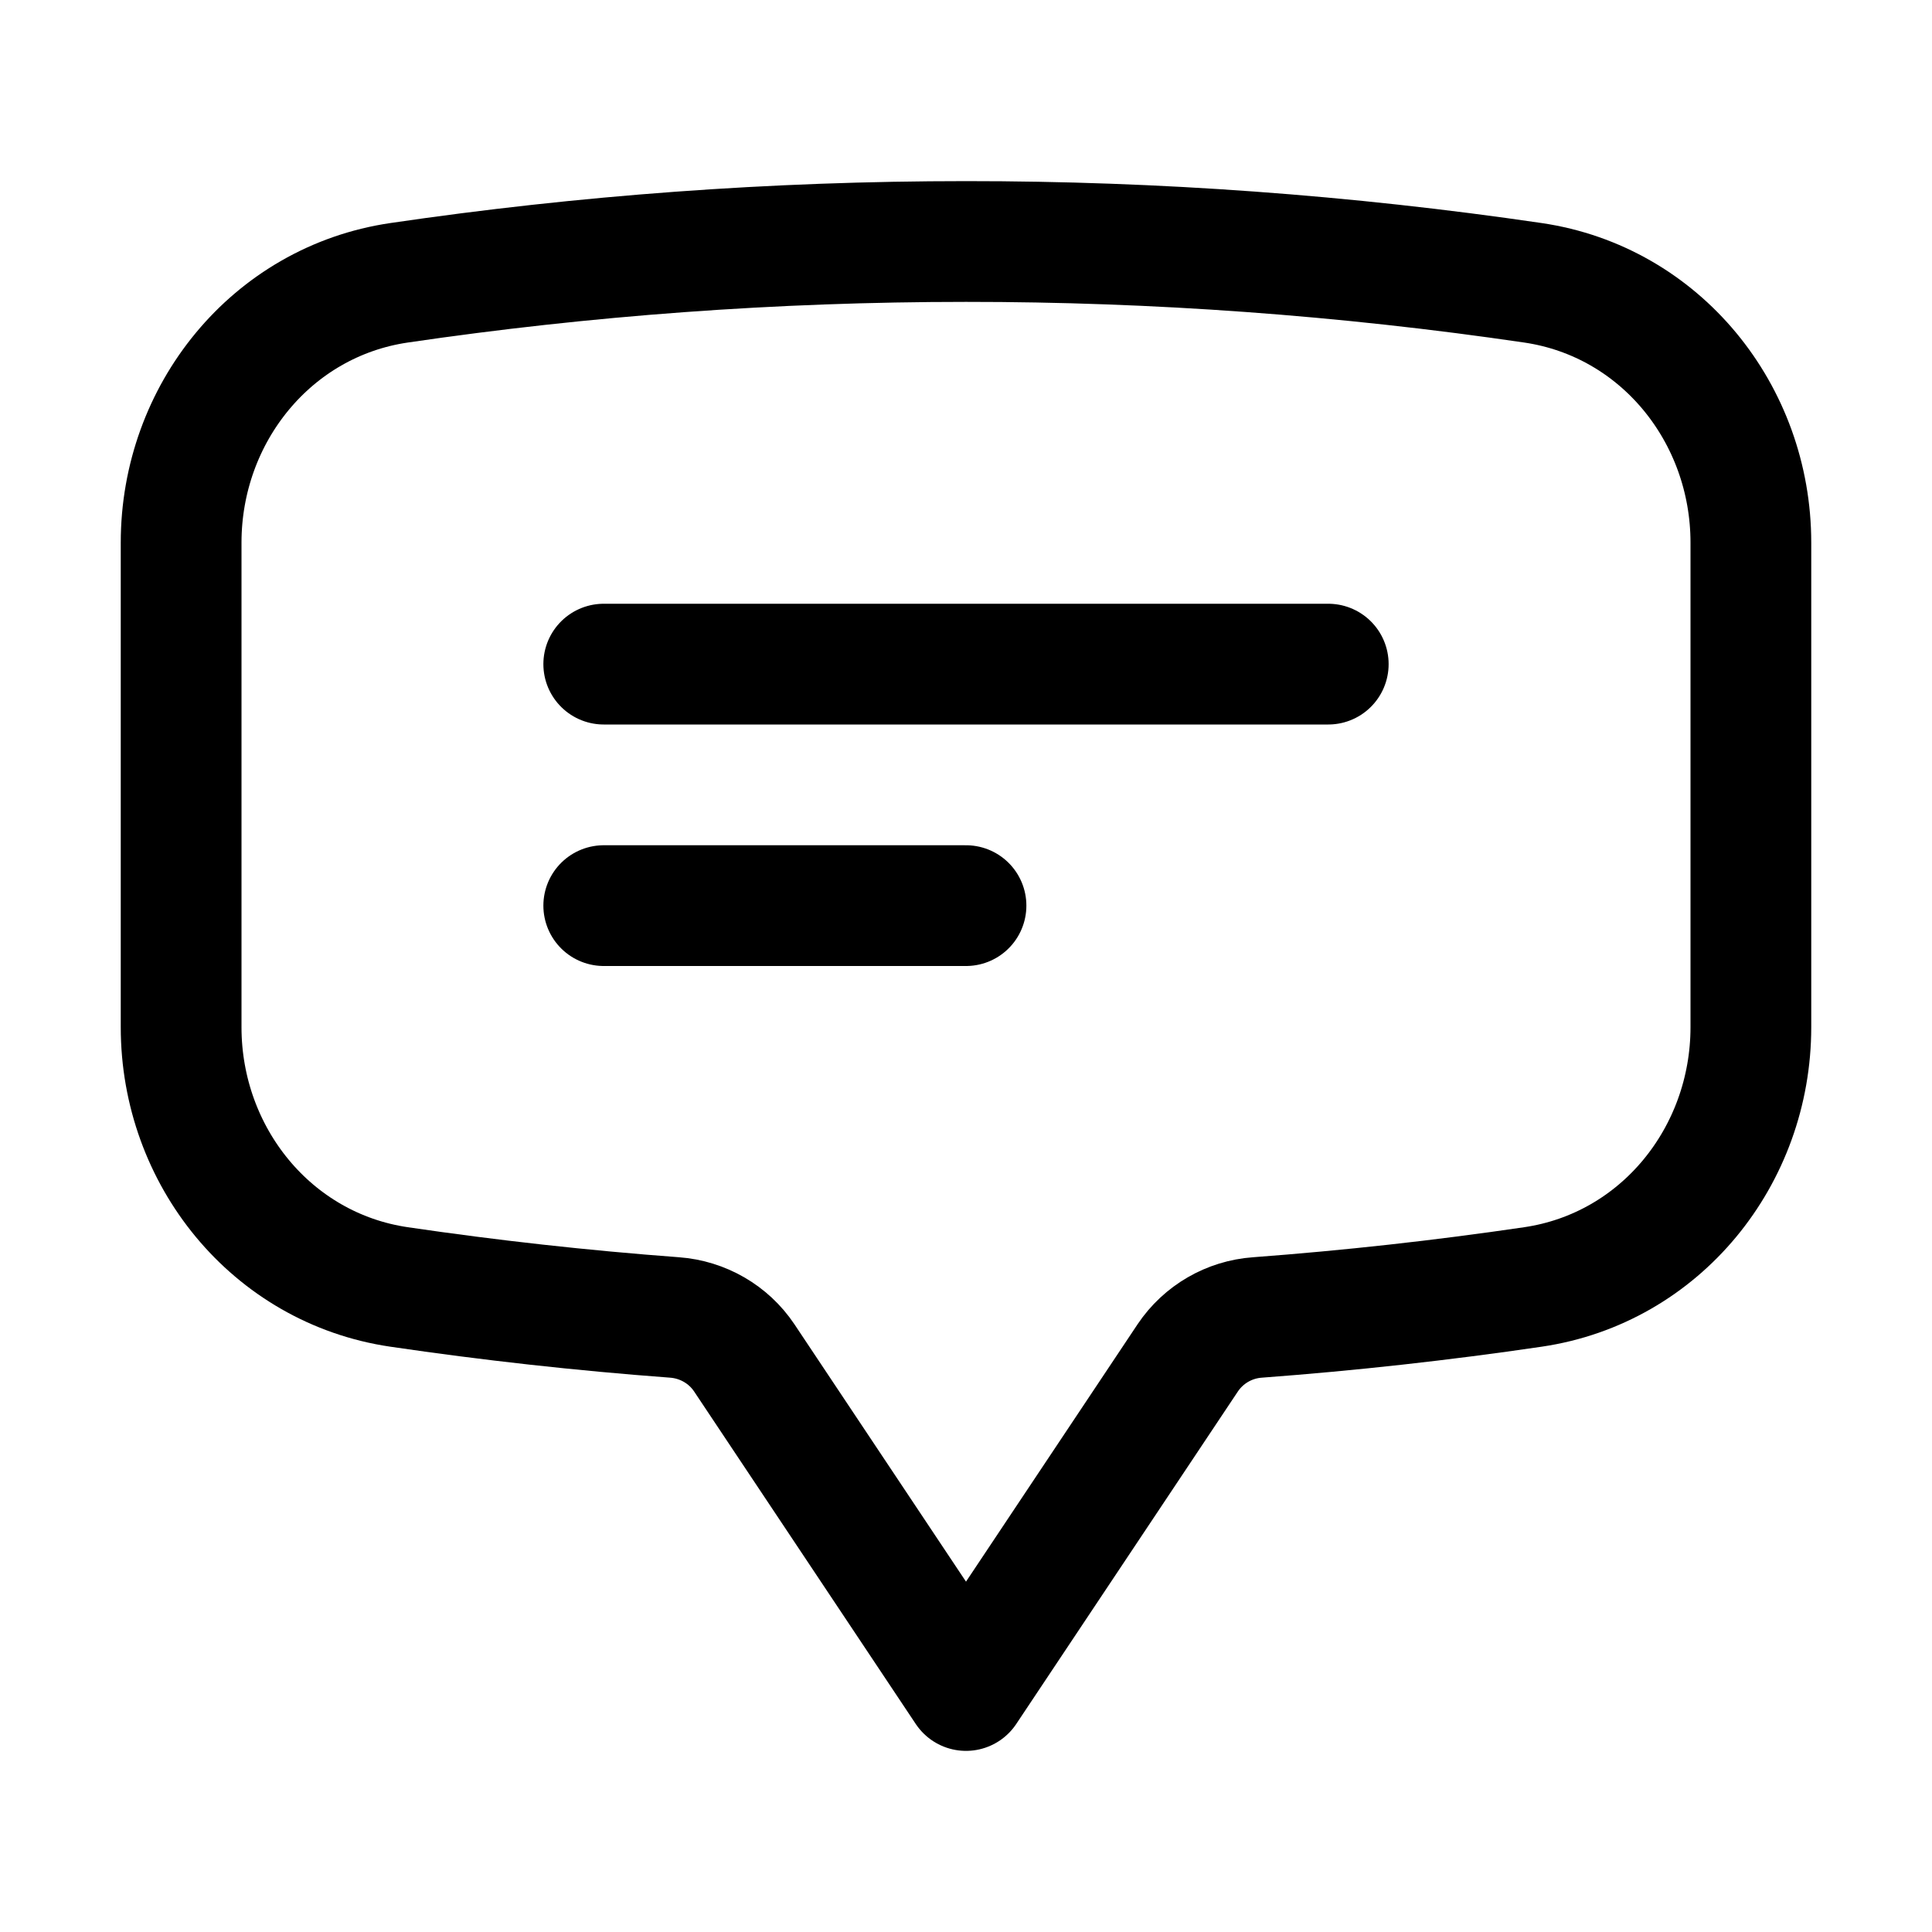
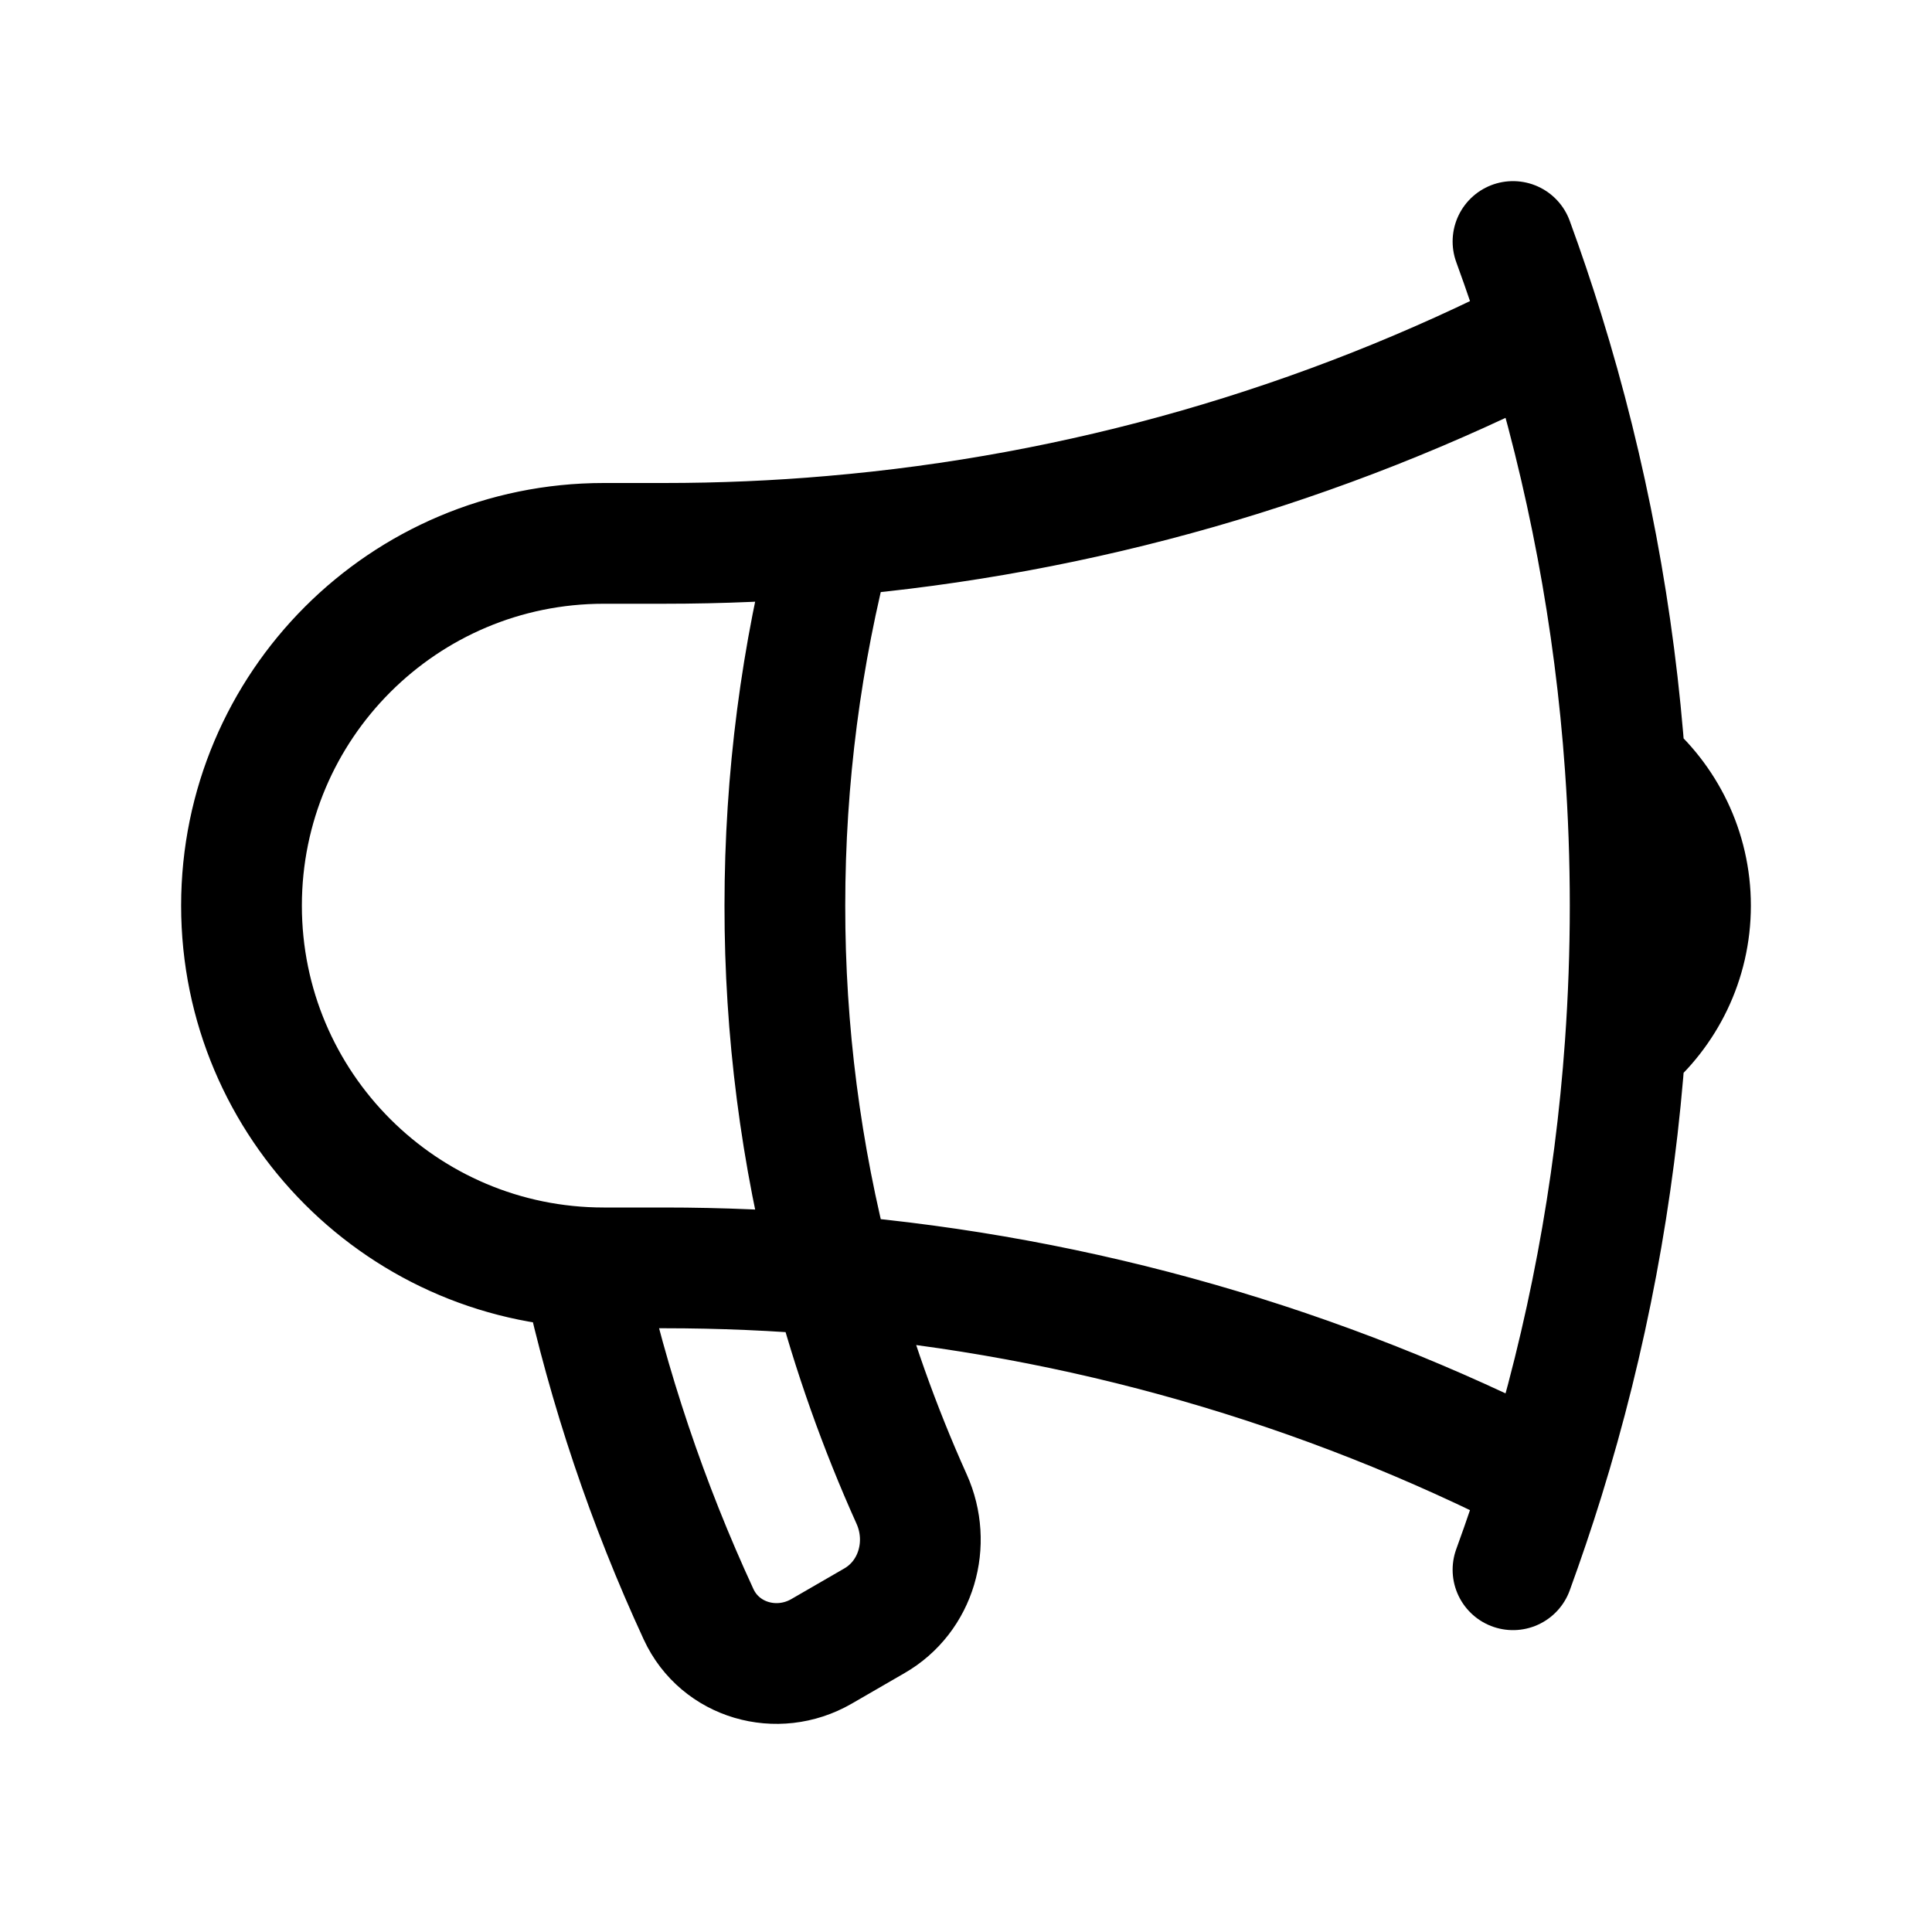
<svg xmlns="http://www.w3.org/2000/svg" fill="none" viewBox="0 0 24 24" stroke-width="1.5" stroke="currentColor" class="size-6">
-   <path stroke-linecap="round" stroke-linejoin="round" d="M7.5 8.25h9m-9 3H12m-9.75 1.51c0 1.6 1.123 2.994 2.707 3.227 1.129.166 2.27.293 3.423.379.35.026.67.21.865.501L12 21l2.755-4.133a1.14 1.14 0 0 1 .865-.501 48.172 48.172 0 0 0 3.423-.379c1.584-.233 2.707-1.626 2.707-3.228V6.741c0-1.602-1.123-2.995-2.707-3.228A48.394 48.394 0 0 0 12 3c-2.392 0-4.744.175-7.043.513C3.373 3.746 2.25 5.14 2.25 6.741v6.018Z" />
+   <path stroke-linecap="round" stroke-linejoin="round" d="M10.34 15.84c-.688-.06-1.386-.09-2.09-.09H7.5a4.5 4.5 0 1 1 0-9h.75c.704 0 1.402-.03 2.09-.09m0 9.18c.253.962.584 1.892.985 2.783.247.55.06 1.21-.463 1.511l-.657.38c-.551.318-1.26.117-1.527-.461a20.845 20.845 0 0 1-1.44-4.282m3.102.069a18.03 18.03 0 0 1-.59-4.59c0-1.586.205-3.124.59-4.59m0 9.18a23.848 23.848 0 0 1 8.835 2.535M10.34 6.66a23.847 23.847 0 0 0 8.835-2.535m0 0A23.74 23.74 0 0 0 18.795 3m.38 1.125a23.91 23.91 0 0 1 1.014 5.395m-1.014 8.855c-.118.38-.245.754-.38 1.125m.38-1.125a23.91 23.91 0 0 0 1.014-5.395m0-3.46c.495.413.811 1.035.811 1.73 0 .695-.316 1.317-.811 1.73m0-3.46a24.347 24.347 0 0 1 0 3.46" />
</svg>
